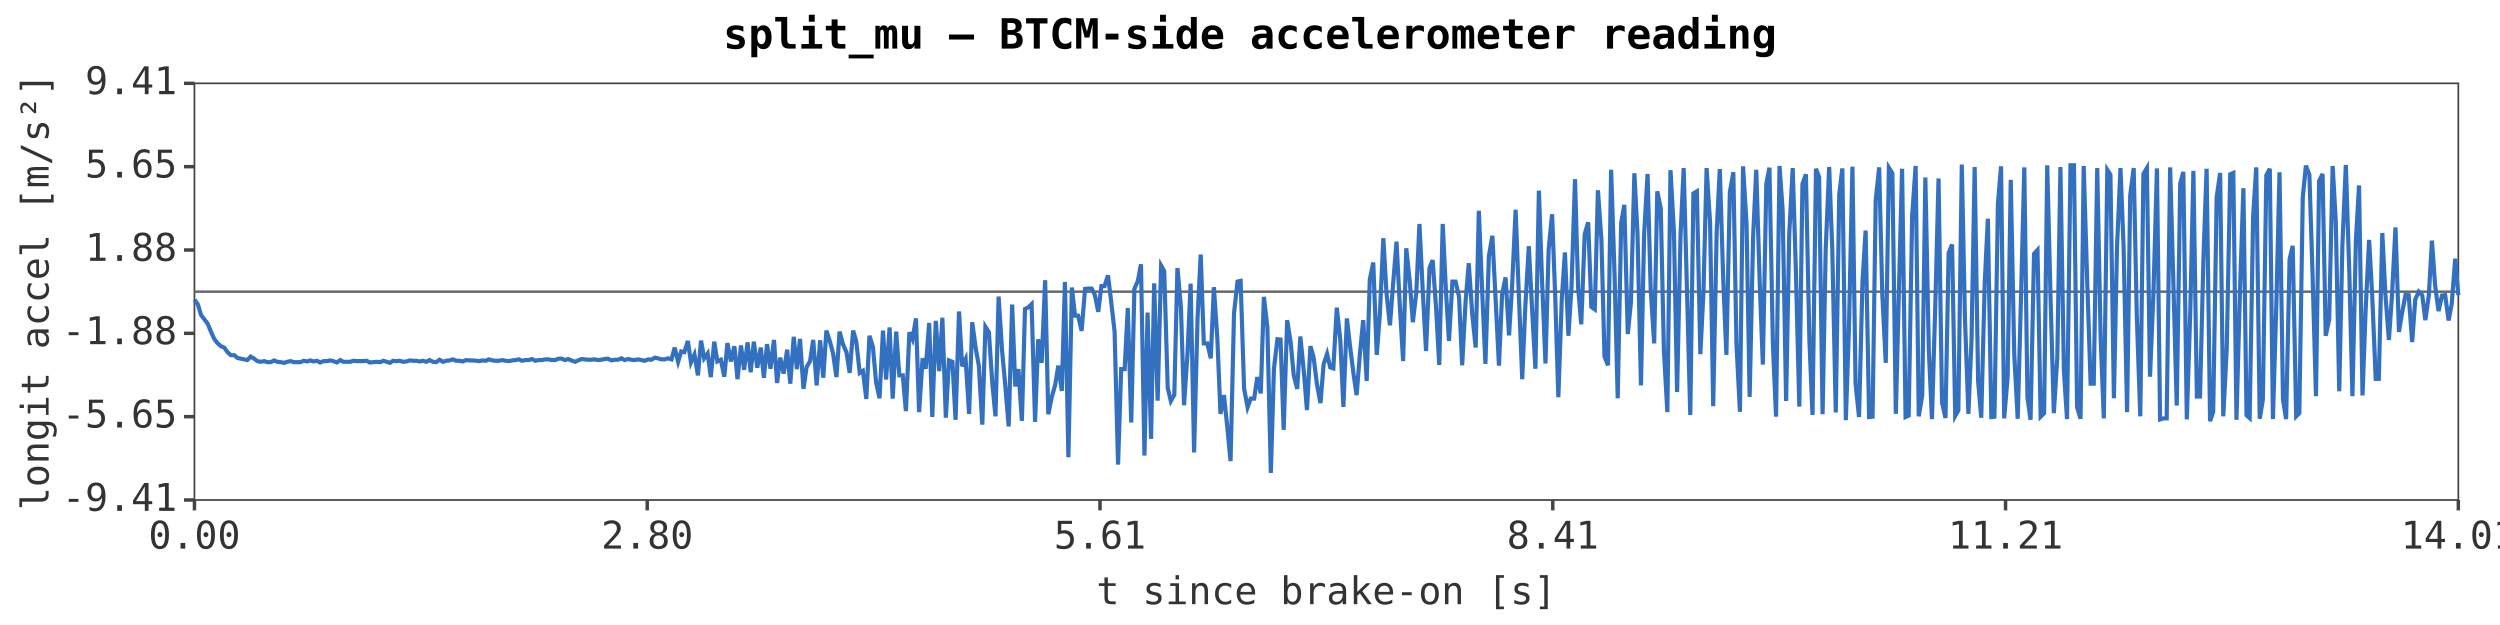
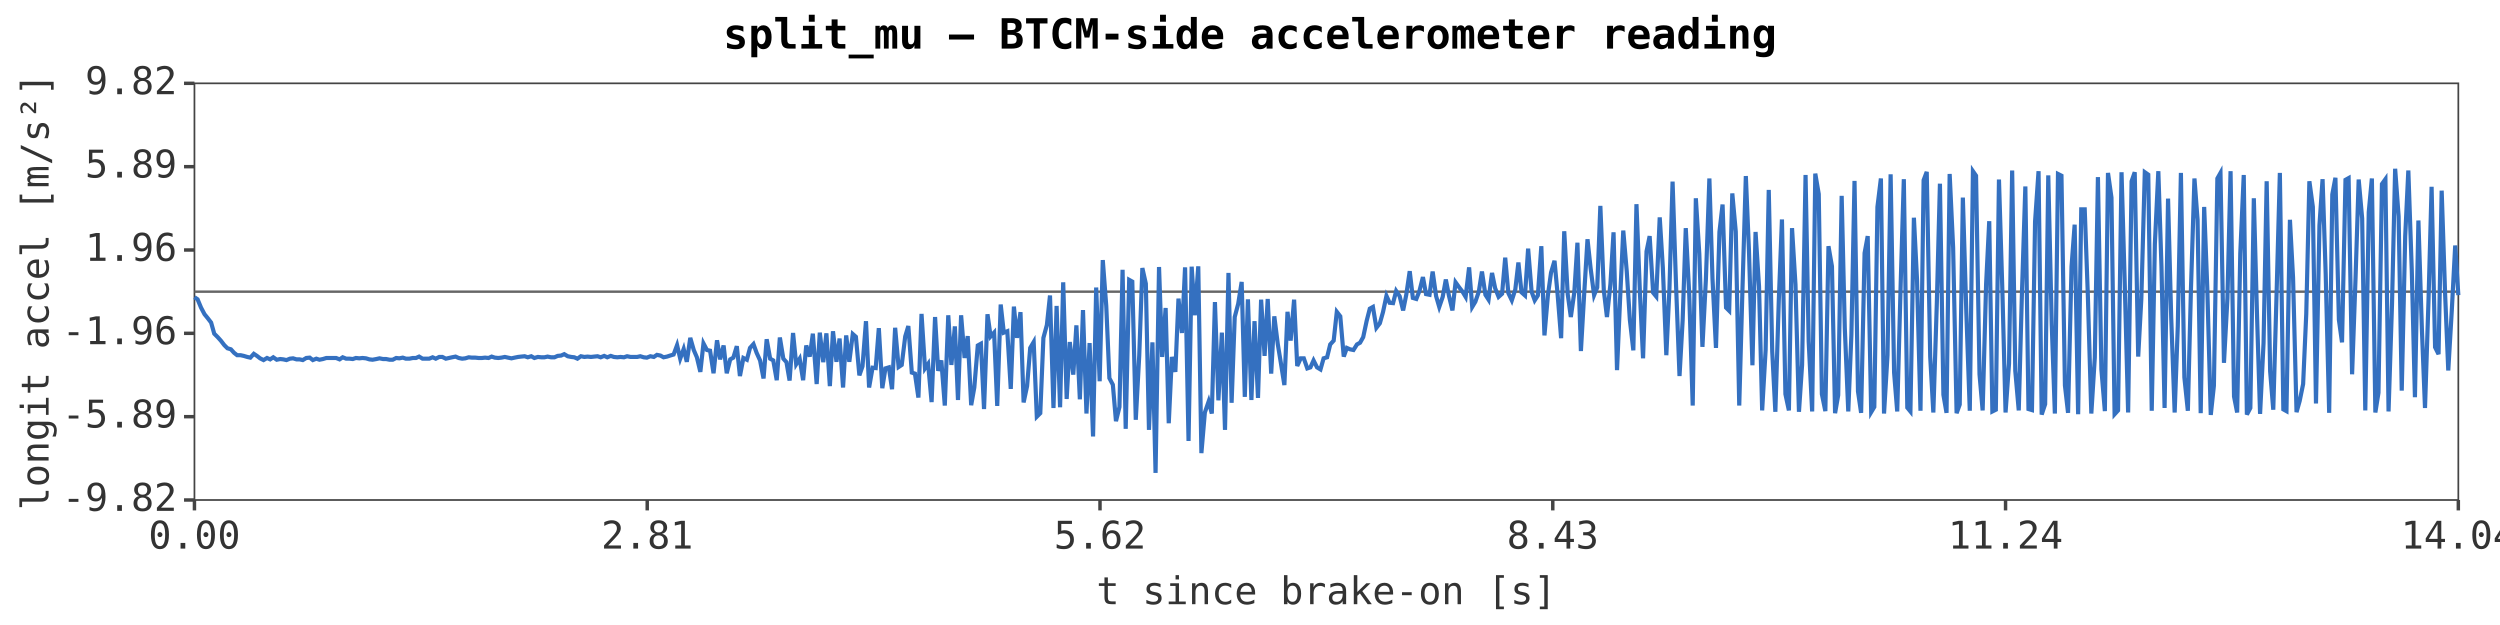
<svg xmlns="http://www.w3.org/2000/svg" viewBox="0 0 720 180" width="720" height="180" font-family="ui-monospace,Consolas,Menlo,monospace" font-size="11">
  <rect width="100%" height="100%" fill="#ffffff" />
  <text x="360.0" y="14" text-anchor="middle" font-size="12" font-weight="bold">split_mu — BTCM-side accelerometer reading</text>
  <rect x="56" y="24" width="652" height="120" fill="none" stroke="#444" stroke-width="0.5" />
  <line x1="56.0" y1="144" x2="56.0" y2="147" stroke="#444" />
  <text x="56.0" y="158" text-anchor="middle" fill="#333">0.00</text>
  <line x1="186.4" y1="144" x2="186.4" y2="147" stroke="#444" />
-   <text x="186.4" y="158" text-anchor="middle" fill="#333">2.80</text>
+   <text x="186.4" y="158" text-anchor="middle" fill="#333">2.81</text>
  <line x1="316.8" y1="144" x2="316.8" y2="147" stroke="#444" />
-   <text x="316.8" y="158" text-anchor="middle" fill="#333">5.61</text>
+   <text x="316.8" y="158" text-anchor="middle" fill="#333">5.62</text>
  <line x1="447.2" y1="144" x2="447.2" y2="147" stroke="#444" />
-   <text x="447.2" y="158" text-anchor="middle" fill="#333">8.41</text>
+   <text x="447.2" y="158" text-anchor="middle" fill="#333">8.43</text>
  <line x1="577.6" y1="144" x2="577.6" y2="147" stroke="#444" />
-   <text x="577.6" y="158" text-anchor="middle" fill="#333">11.21</text>
+   <text x="577.6" y="158" text-anchor="middle" fill="#333">11.24</text>
  <line x1="708.0" y1="144" x2="708.0" y2="147" stroke="#444" />
-   <text x="708.0" y="158" text-anchor="middle" fill="#333">14.01</text>
+   <text x="708.0" y="158" text-anchor="middle" fill="#333">14.04</text>
  <line x1="53" y1="144.0" x2="56" y2="144.0" stroke="#444" />
-   <text x="51" y="144.0" text-anchor="end" dominant-baseline="middle" fill="#333">-9.41</text>
+   <text x="51" y="144.0" text-anchor="end" dominant-baseline="middle" fill="#333">-9.82</text>
  <line x1="53" y1="120.0" x2="56" y2="120.0" stroke="#444" />
-   <text x="51" y="120.0" text-anchor="end" dominant-baseline="middle" fill="#333">-5.65</text>
+   <text x="51" y="120.0" text-anchor="end" dominant-baseline="middle" fill="#333">-5.89</text>
  <line x1="53" y1="96.0" x2="56" y2="96.0" stroke="#444" />
-   <text x="51" y="96.0" text-anchor="end" dominant-baseline="middle" fill="#333">-1.88</text>
+   <text x="51" y="96.0" text-anchor="end" dominant-baseline="middle" fill="#333">-1.96</text>
  <line x1="53" y1="72.0" x2="56" y2="72.0" stroke="#444" />
-   <text x="51" y="72.0" text-anchor="end" dominant-baseline="middle" fill="#333">1.88</text>
+   <text x="51" y="72.0" text-anchor="end" dominant-baseline="middle" fill="#333">1.96</text>
  <line x1="53" y1="48.0" x2="56" y2="48.0" stroke="#444" />
-   <text x="51" y="48.0" text-anchor="end" dominant-baseline="middle" fill="#333">5.65</text>
+   <text x="51" y="48.0" text-anchor="end" dominant-baseline="middle" fill="#333">5.89</text>
  <line x1="53" y1="24.0" x2="56" y2="24.0" stroke="#444" />
-   <text x="51" y="24.0" text-anchor="end" dominant-baseline="middle" fill="#333">9.41</text>
+   <text x="51" y="24.0" text-anchor="end" dominant-baseline="middle" fill="#333">9.82</text>
  <text x="382.0" y="174" text-anchor="middle" fill="#333">t since brake-on [s]</text>
  <text transform="translate(14,84.0) rotate(-90)" text-anchor="middle" fill="#333">longit accel [m/s²]</text>
  <line x1="56.0" y1="84.0" x2="708.0" y2="84.0" stroke="#666" stroke-width="0.7" stroke-dasharray="1 0" />
-   <polyline fill="none" stroke="#3470c0" stroke-width="1.2" points="56.0,86.3 57.0,87.7 57.9,90.7 58.8,91.9 59.8,93.2 60.7,95.4 61.7,97.6 62.6,98.8 63.6,99.7 64.6,100.1 65.5,101.4 66.5,102.3 67.5,102.3 68.4,103.1 69.4,103.3 70.3,103.5 71.2,103.7 72.2,102.7 73.2,103.3 74.1,104.0 75.1,104.2 76.1,104.0 77.0,104.3 78.0,104.3 78.9,103.8 79.9,104.2 80.8,104.3 81.8,104.5 82.7,104.2 83.7,104.0 84.6,104.3 85.6,104.3 86.5,104.3 87.5,103.9 88.5,104.1 89.4,103.8 90.3,104.1 91.3,103.9 92.2,104.4 93.2,104.0 94.1,104.0 95.1,103.8 96.0,104.0 97.0,104.4 98.0,103.7 98.9,104.2 99.9,104.2 100.9,104.2 101.8,103.9 102.8,104.0 103.7,104.0 104.6,104.0 105.6,103.9 106.5,104.4 107.5,104.3 108.5,104.2 109.5,104.3 110.4,103.9 111.4,104.2 112.3,104.5 113.2,103.9 114.2,104.0 115.1,103.9 116.1,104.2 117.1,104.1 118.0,103.8 119.0,103.9 119.9,103.9 120.9,104.1 121.8,103.9 122.8,104.2 123.7,103.7 124.7,104.2 125.6,104.3 126.6,103.6 127.6,104.2 128.5,103.9 129.5,103.8 130.4,103.5 131.4,103.9 132.3,103.9 133.3,104.1 134.2,103.7 135.2,103.8 136.1,103.8 137.1,103.9 138.0,104.0 138.9,103.8 139.9,103.9 140.8,103.5 141.8,103.8 142.8,103.9 143.7,103.9 144.7,103.7 145.6,103.9 146.6,104.0 147.5,103.8 148.5,103.7 149.4,103.5 150.4,103.9 151.3,103.7 152.3,103.7 153.2,103.4 154.2,103.9 155.1,103.7 156.1,103.7 157.0,103.5 158.0,103.5 158.9,103.7 159.9,103.7 160.8,103.3 161.8,103.3 162.7,103.7 163.6,103.4 164.6,103.8 165.6,104.2 166.5,103.8 167.5,103.4 168.4,103.5 169.4,103.6 170.3,103.6 171.3,103.5 172.2,103.7 173.2,103.6 174.1,103.4 175.1,103.3 176.1,103.8 177.0,103.6 178.0,103.6 179.0,103.2 179.9,103.7 180.9,103.4 181.8,103.6 182.8,103.7 183.8,103.5 184.7,103.7 185.7,103.9 186.7,103.5 187.6,103.6 188.6,103.0 189.5,103.2 190.5,103.5 191.4,103.5 192.4,103.2 193.4,103.5 194.3,100.1 195.3,104.2 196.2,101.2 197.1,101.4 198.1,98.2 199.0,104.4 200.0,102.1 201.0,108.1 201.9,98.1 202.8,103.2 203.8,101.8 204.7,108.6 205.7,98.4 206.6,104.1 207.6,103.6 208.6,108.5 209.5,98.8 210.5,104.1 211.5,99.7 212.4,109.2 213.4,99.5 214.3,106.5 215.3,98.6 216.2,107.2 217.1,98.4 218.1,105.9 219.1,100.1 220.0,108.8 220.9,99.1 221.9,106.2 222.9,97.9 223.8,110.3 224.7,103.0 225.7,107.6 226.7,100.7 227.6,110.5 228.6,97.0 229.5,106.3 230.4,97.6 231.4,112.0 232.3,105.7 233.3,104.0 234.2,97.9 235.2,111.0 236.2,98.0 237.1,108.8 238.0,95.2 239.0,98.3 239.9,101.7 240.9,108.6 241.8,95.5 242.8,99.2 243.8,101.5 244.7,107.4 245.7,95.2 246.6,98.3 247.6,107.4 248.5,106.8 249.5,114.9 250.4,96.7 251.4,99.9 252.3,110.0 253.3,114.7 254.3,95.2 255.2,109.3 256.2,94.3 257.1,114.8 258.1,95.5 259.0,108.1 260.0,108.1 260.9,118.4 261.9,95.7 262.8,97.7 263.8,91.7 264.7,118.7 265.7,103.2 266.6,106.2 267.6,93.0 268.5,120.1 269.5,92.4 270.5,106.9 271.4,91.5 272.4,120.3 273.3,103.8 274.3,104.2 275.2,120.9 276.2,89.7 277.1,105.5 278.1,103.4 279.1,119.2 280.0,92.8 281.0,100.3 281.9,105.3 282.9,122.3 283.8,94.1 284.8,95.7 285.8,110.6 286.7,119.9 287.6,85.4 288.6,101.0 289.5,110.8 290.5,122.8 291.5,87.7 292.4,111.3 293.3,106.3 294.3,121.2 295.2,89.0 296.2,88.5 297.1,87.6 298.1,121.5 299.0,97.7 300.0,104.5 301.0,80.7 301.9,119.3 302.9,114.4 303.9,110.8 304.8,105.3 305.8,112.6 306.7,81.2 307.7,131.7 308.7,82.8 309.6,90.9 310.5,90.9 311.5,95.3 312.5,83.2 313.4,83.1 314.4,83.1 315.3,84.9 316.3,89.8 317.2,82.4 318.1,82.4 319.1,79.3 320.0,86.7 321.0,95.5 322.0,133.8 322.9,106.3 323.9,106.3 324.8,88.7 325.8,121.7 326.7,83.2 327.7,80.9 328.6,76.1 329.6,131.2 330.5,90.0 331.5,126.4 332.4,81.6 333.4,115.4 334.4,76.5 335.3,78.1 336.3,111.7 337.2,115.5 338.2,113.7 339.1,77.2 340.1,88.3 341.0,116.7 342.0,101.9 342.9,81.7 343.9,130.3 344.9,91.4 345.8,73.3 346.7,98.9 347.7,98.9 348.7,103.2 349.6,82.7 350.6,97.6 351.5,119.2 352.5,113.8 353.5,123.4 354.4,132.8 355.4,90.2 356.4,81.1 357.3,80.9 358.3,111.9 359.3,117.3 360.2,114.8 361.2,114.8 362.1,108.6 363.1,113.3 364.0,85.5 365.0,94.2 366.0,136.2 366.9,106.1 367.9,97.7 368.8,97.8 369.7,123.8 370.7,92.2 371.7,98.5 372.6,108.1 373.6,112.0 374.5,96.9 375.5,106.9 376.4,118.1 377.4,99.7 378.3,102.8 379.3,110.8 380.3,116.1 381.2,104.9 382.2,101.9 383.1,105.8 384.0,106.1 385.0,88.6 386.0,97.9 386.9,117.2 387.9,91.7 388.8,99.6 389.8,107.6 390.7,113.8 391.7,101.4 392.6,92.2 393.6,109.7 394.5,80.5 395.5,75.6 396.5,102.2 397.4,90.5 398.4,68.6 399.3,84.3 400.3,93.7 401.2,82.0 402.2,69.6 403.1,87.2 404.1,104.0 405.0,71.5 406.0,80.9 406.9,92.8 407.9,84.2 408.8,64.5 409.8,84.8 410.7,101.1 411.7,77.2 412.6,74.9 413.6,88.8 414.5,105.1 415.5,64.5 416.4,83.2 417.3,98.2 418.3,81.1 419.2,81.1 420.2,85.4 421.1,105.2 422.1,86.7 423.0,75.8 424.0,90.4 425.0,100.1 425.9,60.7 426.9,84.6 427.8,104.8 428.8,73.7 429.8,67.9 430.7,85.5 431.7,105.3 432.6,84.8 433.6,79.9 434.6,96.6 435.5,82.1 436.5,60.4 437.4,84.3 438.4,109.2 439.3,88.1 440.3,70.9 441.3,90.2 442.2,106.2 443.2,54.9 444.1,80.6 445.1,104.7 446.0,72.0 447.0,61.7 447.9,85.3 448.8,114.4 449.8,86.0 450.7,72.7 451.7,96.7 452.6,82.5 453.6,51.6 454.5,82.9 455.4,93.4 456.4,67.4 457.4,64.0 458.3,88.4 459.3,89.1 460.2,54.8 461.2,69.0 462.1,102.7 463.1,105.2 464.0,48.9 465.0,79.2 465.9,114.7 466.9,64.2 467.8,59.0 468.8,96.2 469.7,87.2 470.7,49.9 471.6,67.3 472.6,111.0 473.5,67.6 474.5,50.1 475.4,83.4 476.4,98.9 477.3,55.1 478.3,60.1 479.2,100.9 480.2,118.7 481.1,49.0 482.1,66.9 483.0,112.9 484.0,67.5 484.9,48.4 485.9,85.5 486.8,119.5 487.7,55.7 488.7,55.1 489.7,102.0 490.6,84.0 491.5,48.4 492.5,64.1 493.4,117.0 494.4,66.8 495.3,48.7 496.3,80.8 497.2,102.2 498.2,55.3 499.2,49.6 500.1,99.0 501.1,118.6 502.0,47.9 503.0,64.4 503.9,114.3 504.9,68.1 505.8,48.9 506.8,81.5 507.7,105.0 508.7,52.9 509.6,48.3 510.6,99.4 511.5,120.0 512.5,47.8 513.4,60.5 514.4,115.5 515.3,67.4 516.3,48.4 517.2,77.5 518.2,117.1 519.1,53.0 520.1,50.2 521.1,97.8 522.0,119.5 523.0,48.6 523.9,51.0 524.9,119.3 525.8,71.9 526.8,48.1 527.7,72.0 528.7,118.8 529.7,56.0 530.6,48.5 531.6,121.0 532.5,94.3 533.5,48.0 534.4,110.5 535.4,120.1 536.4,81.0 537.3,66.4 538.3,120.1 539.3,120.0 540.2,57.7 541.2,48.2 542.1,84.8 543.1,104.5 544.0,48.3 545.0,49.9 546.0,119.2 546.9,83.2 547.8,48.6 548.8,120.1 549.7,119.7 550.7,62.2 551.7,47.8 552.6,119.9 553.6,113.9 554.5,51.1 555.5,100.7 556.4,120.7 557.4,86.6 558.3,51.4 559.3,115.9 560.3,120.4 561.2,72.9 562.2,70.4 563.1,119.8 564.0,118.2 565.0,47.4 565.9,91.5 566.9,119.2 567.8,97.9 568.7,48.1 569.7,109.8 570.6,120.3 571.6,81.5 572.5,63.0 573.5,120.1 574.4,120.0 575.4,58.7 576.3,47.9 577.2,120.5 578.2,108.6 579.1,51.8 580.1,102.0 581.1,120.6 582.0,87.5 583.0,48.2 583.9,114.5 584.8,120.9 585.8,73.1 586.8,72.0 587.7,120.0 588.7,119.0 589.6,47.6 590.6,87.3 591.5,119.0 592.5,103.0 593.4,48.1 594.4,106.7 595.3,120.7 596.3,47.6 597.3,47.6 598.2,117.3 599.2,120.6 600.1,47.8 601.1,80.5 602.1,110.5 603.0,110.5 604.0,48.4 605.0,98.0 605.9,120.5 606.9,48.9 607.8,50.3 608.8,114.7 609.7,71.1 610.7,48.4 611.6,71.3 612.6,118.7 613.5,56.3 614.5,48.4 615.4,91.1 616.4,119.9 617.3,50.1 618.3,48.4 619.2,108.5 620.2,84.2 621.2,48.5 622.1,120.8 623.1,120.5 624.0,120.5 625.0,48.2 625.9,80.3 626.9,116.8 627.9,52.9 628.8,49.5 629.8,120.8 630.8,89.7 631.7,49.2 632.7,114.2 633.6,114.2 634.6,74.0 635.5,48.6 636.5,121.3 637.4,118.6 638.4,56.8 639.4,49.8 640.3,119.9 641.3,100.5 642.3,50.2 643.2,49.8 644.1,120.9 645.1,84.1 646.1,54.2 647.0,119.6 647.9,120.4 648.9,62.3 649.8,48.2 650.8,120.6 651.7,115.1 652.7,50.5 653.7,48.6 654.6,120.7 655.6,87.1 656.5,49.6 657.5,115.1 658.4,120.7 659.4,74.7 660.3,70.8 661.3,119.9 662.2,119.0 663.2,56.8 664.1,47.7 665.1,50.3 666.0,78.5 667.0,114.1 667.9,52.1 668.9,50.1 669.8,96.7 670.8,92.0 671.8,47.8 672.7,63.6 673.7,112.7 674.6,70.9 675.6,47.5 676.6,78.4 677.5,114.1 678.5,69.2 679.4,53.4 680.4,113.9 681.3,89.4 682.3,69.1 683.2,85.2 684.2,109.1 685.1,109.1 686.1,67.1 687.0,84.9 688.0,97.9 688.9,85.0 689.9,65.5 690.9,95.6 691.8,90.1 692.8,84.9 693.7,85.0 694.7,98.5 695.6,86.2 696.6,84.0 697.6,85.0 698.5,92.2 699.5,85.0 700.4,69.3 701.3,82.1 702.3,89.6 703.3,85.1 704.2,85.0 705.2,92.3 706.1,87.5 707.1,74.5 708.0,85.0" />
+   <polyline fill="none" stroke="#3470c0" stroke-width="1.2" points="56.0,85.6 56.9,86.2 57.9,88.6 58.9,90.5 59.8,91.6 60.8,92.9 61.7,96.1 62.7,97.1 63.6,98.1 64.6,99.4 65.5,100.3 66.5,100.6 67.4,101.6 68.3,102.3 69.3,102.3 70.2,102.5 71.2,102.8 72.1,103.0 73.1,101.9 74.0,102.5 74.9,103.2 75.9,103.7 76.9,103.1 77.8,103.5 78.7,102.9 79.7,103.6 80.7,103.4 81.6,103.5 82.5,103.7 83.5,103.3 84.4,103.2 85.4,103.5 86.3,103.5 87.2,103.7 88.2,103.1 89.2,103.0 90.1,103.7 91.1,103.3 92.0,103.6 93.0,103.4 94.0,103.1 94.9,103.1 95.9,103.1 96.8,103.1 97.8,103.5 98.7,102.9 99.7,103.3 100.7,103.3 101.6,103.4 102.5,103.1 103.5,103.2 104.4,103.1 105.4,103.2 106.4,103.5 107.3,103.6 108.4,103.4 109.3,103.2 110.3,103.4 111.2,103.4 112.2,103.6 113.1,103.6 114.1,103.1 115.0,103.2 116.0,103.0 116.9,103.3 117.9,103.3 118.9,103.1 119.8,103.1 120.7,102.7 121.7,103.3 122.6,103.3 123.6,103.3 124.6,102.9 125.5,103.3 126.5,102.8 127.4,102.8 128.4,103.3 129.3,103.1 130.2,102.9 131.2,102.7 132.1,103.1 133.1,103.3 134.0,103.2 135.0,102.9 135.9,103.0 136.9,103.0 137.8,103.1 138.8,103.1 139.7,103.0 140.7,103.1 141.6,102.7 142.5,103.0 143.5,103.1 144.4,103.0 145.4,102.8 146.3,103.0 147.3,103.2 148.2,103.0 149.2,102.8 150.1,102.7 151.1,102.6 152.0,102.9 153.0,102.6 153.9,103.1 154.9,102.8 155.9,102.9 156.8,102.9 157.7,102.7 158.7,102.9 159.7,102.9 160.6,102.5 161.6,102.4 162.5,102.0 163.5,102.6 164.5,102.8 165.4,102.9 166.3,103.3 167.3,102.6 168.3,102.8 169.2,102.7 170.2,102.8 171.1,102.7 172.1,102.6 173.0,102.9 174.0,102.5 174.9,102.9 175.9,102.5 176.8,102.8 177.8,102.9 178.7,102.8 179.7,102.9 180.6,102.6 181.6,102.8 182.6,102.8 183.5,102.8 184.4,102.6 185.4,102.9 186.3,103.0 187.3,102.6 188.3,102.8 189.2,102.2 190.2,102.4 191.1,102.9 192.1,102.7 193.0,102.4 194.0,102.1 195.0,99.4 195.9,103.3 196.9,100.5 197.8,104.2 198.8,97.3 199.8,100.8 200.7,102.9 201.7,107.1 202.6,98.9 203.6,100.8 204.5,101.0 205.5,107.5 206.5,98.0 207.4,103.5 208.4,99.5 209.3,107.5 210.3,103.5 211.2,103.0 212.2,99.7 213.1,108.3 214.1,103.1 215.1,103.6 216.0,100.2 217.0,99.1 217.9,101.6 218.9,103.8 219.9,109.0 220.8,97.7 221.8,103.3 222.7,103.8 223.7,109.5 224.6,97.2 225.6,103.3 226.5,104.3 227.4,109.6 228.4,95.9 229.3,104.9 230.3,103.3 231.3,109.5 232.2,99.5 233.2,102.7 234.1,96.1 235.2,110.6 236.1,95.8 237.1,104.3 238.0,96.0 239.0,111.2 239.9,95.4 240.9,104.2 241.8,97.5 242.8,111.6 243.7,96.6 244.6,104.2 245.6,96.2 246.5,97.0 247.5,108.1 248.4,105.5 249.4,92.5 250.3,111.6 251.3,105.9 252.2,106.0 253.1,94.5 254.1,111.8 255.0,106.1 256.0,105.8 256.9,112.1 257.8,94.4 258.8,105.7 259.7,105.1 260.7,96.9 261.6,93.9 262.6,107.3 263.5,107.6 264.5,114.5 265.4,90.4 266.4,106.1 267.3,104.8 268.3,115.8 269.3,91.3 270.2,106.8 271.1,103.8 272.1,116.8 273.1,90.8 274.0,105.1 275.0,94.0 275.9,115.2 276.8,90.8 277.8,103.1 278.7,96.8 279.7,116.7 280.6,111.6 281.6,99.5 282.5,99.0 283.4,117.8 284.4,90.5 285.3,96.9 286.3,95.8 287.2,116.9 288.2,87.7 289.1,95.8 290.1,95.4 291.1,112.0 292.0,88.3 292.9,97.3 293.9,89.9 294.8,115.9 295.8,111.2 296.7,100.2 297.7,98.5 298.6,120.0 299.6,119.0 300.5,97.3 301.5,93.6 302.4,85.1 303.4,117.5 304.3,88.1 305.3,117.3 306.2,81.3 307.2,114.9 308.1,98.5 309.1,107.9 310.0,93.7 311.0,115.0 311.9,89.3 312.9,119.1 313.8,98.8 314.8,125.7 315.7,82.8 316.7,109.8 317.6,74.9 318.6,88.1 319.5,108.9 320.5,110.8 321.4,121.3 322.4,117.2 323.3,77.7 324.2,123.5 325.2,80.6 326.1,81.1 327.1,120.9 328.1,102.4 329.0,77.2 330.0,81.7 330.9,123.8 331.9,98.6 332.8,136.2 333.8,76.9 334.7,102.8 335.7,88.7 336.6,121.9 337.5,102.8 338.5,107.1 339.4,86.0 340.4,95.9 341.3,77.0 342.3,127.0 343.2,76.8 344.1,90.8 345.1,76.7 346.0,130.5 347.0,118.8 348.1,115.6 349.0,119.1 349.9,87.0 350.9,115.3 351.9,95.8 352.8,123.8 353.8,78.6 354.7,116.0 355.6,91.3 356.6,87.5 357.6,81.2 358.5,114.3 359.4,86.2 360.4,115.2 361.3,92.5 362.3,114.6 363.2,86.3 364.2,102.5 365.1,86.1 366.1,107.6 367.0,91.1 368.0,99.1 368.9,104.6 369.9,110.9 370.8,89.8 371.7,98.1 372.7,86.3 373.6,105.4 374.6,103.2 375.5,103.2 376.5,106.1 377.4,105.8 378.3,103.8 379.3,105.8 380.3,106.4 381.2,103.2 382.2,102.9 383.1,99.2 384.1,98.1 385.0,89.8 386.0,91.1 387.0,102.7 387.9,100.2 388.8,100.6 389.8,100.8 390.8,99.2 391.7,98.7 392.6,97.1 393.6,92.4 394.5,88.9 395.4,88.4 396.4,94.4 397.4,93.1 398.3,89.9 399.3,85.2 400.2,87.2 401.2,87.3 402.1,83.8 403.1,85.3 404.1,89.4 405.0,84.9 406.0,78.1 406.9,85.8 407.9,86.1 408.8,83.8 409.8,79.8 410.7,84.7 411.7,84.9 412.6,78.2 413.6,85.3 414.5,88.4 415.5,85.5 416.4,80.5 417.3,85.2 418.3,89.4 419.2,81.3 420.2,82.7 421.2,84.0 422.1,85.5 423.1,77.0 424.0,88.4 424.9,86.9 425.9,84.0 426.8,78.2 427.8,84.9 428.7,86.3 429.7,78.6 430.6,83.0 431.6,85.5 432.6,84.6 433.5,74.2 434.4,84.4 435.4,86.5 436.4,83.4 437.3,75.6 438.2,84.2 439.2,85.1 440.1,71.6 441.1,84.0 442.0,86.5 442.9,85.1 443.9,70.9 444.8,96.6 445.8,85.0 446.7,78.5 447.7,75.1 448.6,84.9 449.6,97.4 450.5,66.6 451.5,84.7 452.4,91.3 453.4,84.2 454.3,69.9 455.3,101.1 456.2,85.4 457.2,68.9 458.1,77.3 459.1,85.0 460.0,82.8 460.9,59.3 461.9,83.7 462.8,91.3 463.8,81.8 464.7,66.9 465.7,106.6 466.6,85.8 467.5,66.4 468.5,78.1 469.4,92.1 470.4,100.9 471.3,58.8 472.3,84.4 473.2,103.2 474.2,72.4 475.1,68.0 476.1,84.3 477.0,85.4 478.0,62.6 478.9,77.1 479.9,102.3 480.8,83.1 481.7,52.3 482.7,82.1 483.7,108.3 484.6,92.3 485.5,65.7 486.5,84.8 487.5,116.8 488.4,57.1 489.4,73.1 490.3,99.9 491.3,80.4 492.3,51.4 493.2,80.3 494.2,100.2 495.2,66.8 496.1,58.9 497.1,88.6 498.0,89.5 498.9,55.7 499.9,66.7 500.9,116.8 501.8,84.3 502.8,50.7 503.7,72.1 504.7,105.2 505.6,66.8 506.6,82.5 507.5,118.2 508.5,100.8 509.4,54.7 510.4,101.2 511.3,118.6 512.3,86.3 513.2,63.2 514.2,113.5 515.2,118.2 516.1,65.7 517.1,82.0 518.1,118.6 519.0,105.1 520.0,50.4 520.9,98.3 521.9,118.5 522.8,50.0 523.8,55.9 524.7,113.5 525.7,118.4 526.6,70.9 527.6,76.7 528.5,119.0 529.4,113.8 530.4,56.4 531.3,94.5 532.3,118.5 533.2,96.4 534.1,52.1 535.1,112.7 536.0,118.9 537.0,72.9 537.9,68.0 538.9,118.7 539.8,117.2 540.7,59.6 541.7,51.4 542.6,119.1 543.6,102.3 544.5,50.2 545.5,107.3 546.4,118.5 547.4,81.6 548.3,51.6 549.3,117.4 550.2,118.5 551.2,62.7 552.1,80.5 553.1,118.3 554.0,51.9 554.9,49.5 555.9,102.7 556.8,118.8 557.8,87.5 558.7,52.9 559.7,113.7 560.6,118.9 561.5,50.1 562.5,71.3 563.5,119.0 564.4,116.5 565.3,56.9 566.3,89.9 567.3,118.3 568.2,49.3 569.1,50.6 570.1,107.8 571.0,118.2 572.0,81.8 572.9,63.7 573.8,118.5 574.8,118.0 575.7,51.7 576.7,84.3 577.6,118.8 578.6,104.7 579.5,49.1 580.4,106.8 581.4,118.2 582.3,85.0 583.3,53.7 584.2,117.8 585.2,118.1 586.1,63.8 587.1,49.3 588.0,119.4 589.0,116.4 589.9,50.5 590.9,93.4 591.8,119.1 592.7,50.1 593.7,50.6 594.7,111.0 595.6,118.9 596.6,76.8 597.5,64.7 598.5,119.3 599.4,60.3 600.4,60.3 601.3,85.1 602.3,119.1 603.3,103.0 604.2,51.0 605.2,106.4 606.2,118.4 607.1,49.8 608.1,56.9 609.0,119.3 610.0,118.2 611.0,49.6 611.9,80.8 612.9,118.8 613.9,52.2 614.8,49.6 615.8,102.7 616.7,86.1 617.7,49.6 618.7,50.3 619.7,118.3 620.6,70.3 621.6,49.3 622.5,76.7 623.4,117.5 624.4,57.2 625.3,91.3 626.3,118.8 627.2,94.0 628.1,49.8 629.1,108.7 630.1,118.3 631.0,83.0 632.0,51.4 632.9,63.3 633.8,119.0 634.8,59.6 635.7,83.0 636.7,119.5 637.6,111.1 638.6,51.4 639.5,49.8 640.5,104.5 641.5,85.9 642.4,49.3 643.4,114.2 644.3,118.8 645.2,73.0 646.2,50.4 647.1,119.4 648.1,117.5 649.1,57.1 650.0,90.1 650.9,119.2 651.9,98.8 652.8,52.2 653.8,106.9 654.7,118.0 655.7,83.0 656.6,49.8 657.6,117.9 658.5,118.4 659.5,63.3 660.4,80.0 661.4,118.7 662.3,115.5 663.3,110.6 664.2,90.4 665.1,52.2 666.1,59.6 667.0,116.2 668.0,64.9 668.9,51.6 669.8,79.0 670.8,118.9 671.7,56.0 672.6,51.2 673.6,92.1 674.5,98.6 675.5,51.8 676.4,51.3 677.4,107.8 678.4,80.0 679.3,51.7 680.3,62.9 681.2,118.2 682.2,61.1 683.1,51.4 684.1,118.8 685.0,113.1 686.0,53.0 687.0,51.6 687.9,118.5 688.9,87.5 689.8,48.6 690.8,62.3 691.7,112.5 692.7,68.0 693.6,49.1 694.6,78.1 695.5,114.4 696.5,63.5 697.5,94.7 698.4,117.5 699.4,86.8 700.3,53.8 701.3,100.0 702.3,102.0 703.2,54.9 704.2,84.9 705.1,106.7 706.1,89.7 707.1,70.7 708.0,85.0" />
</svg>
